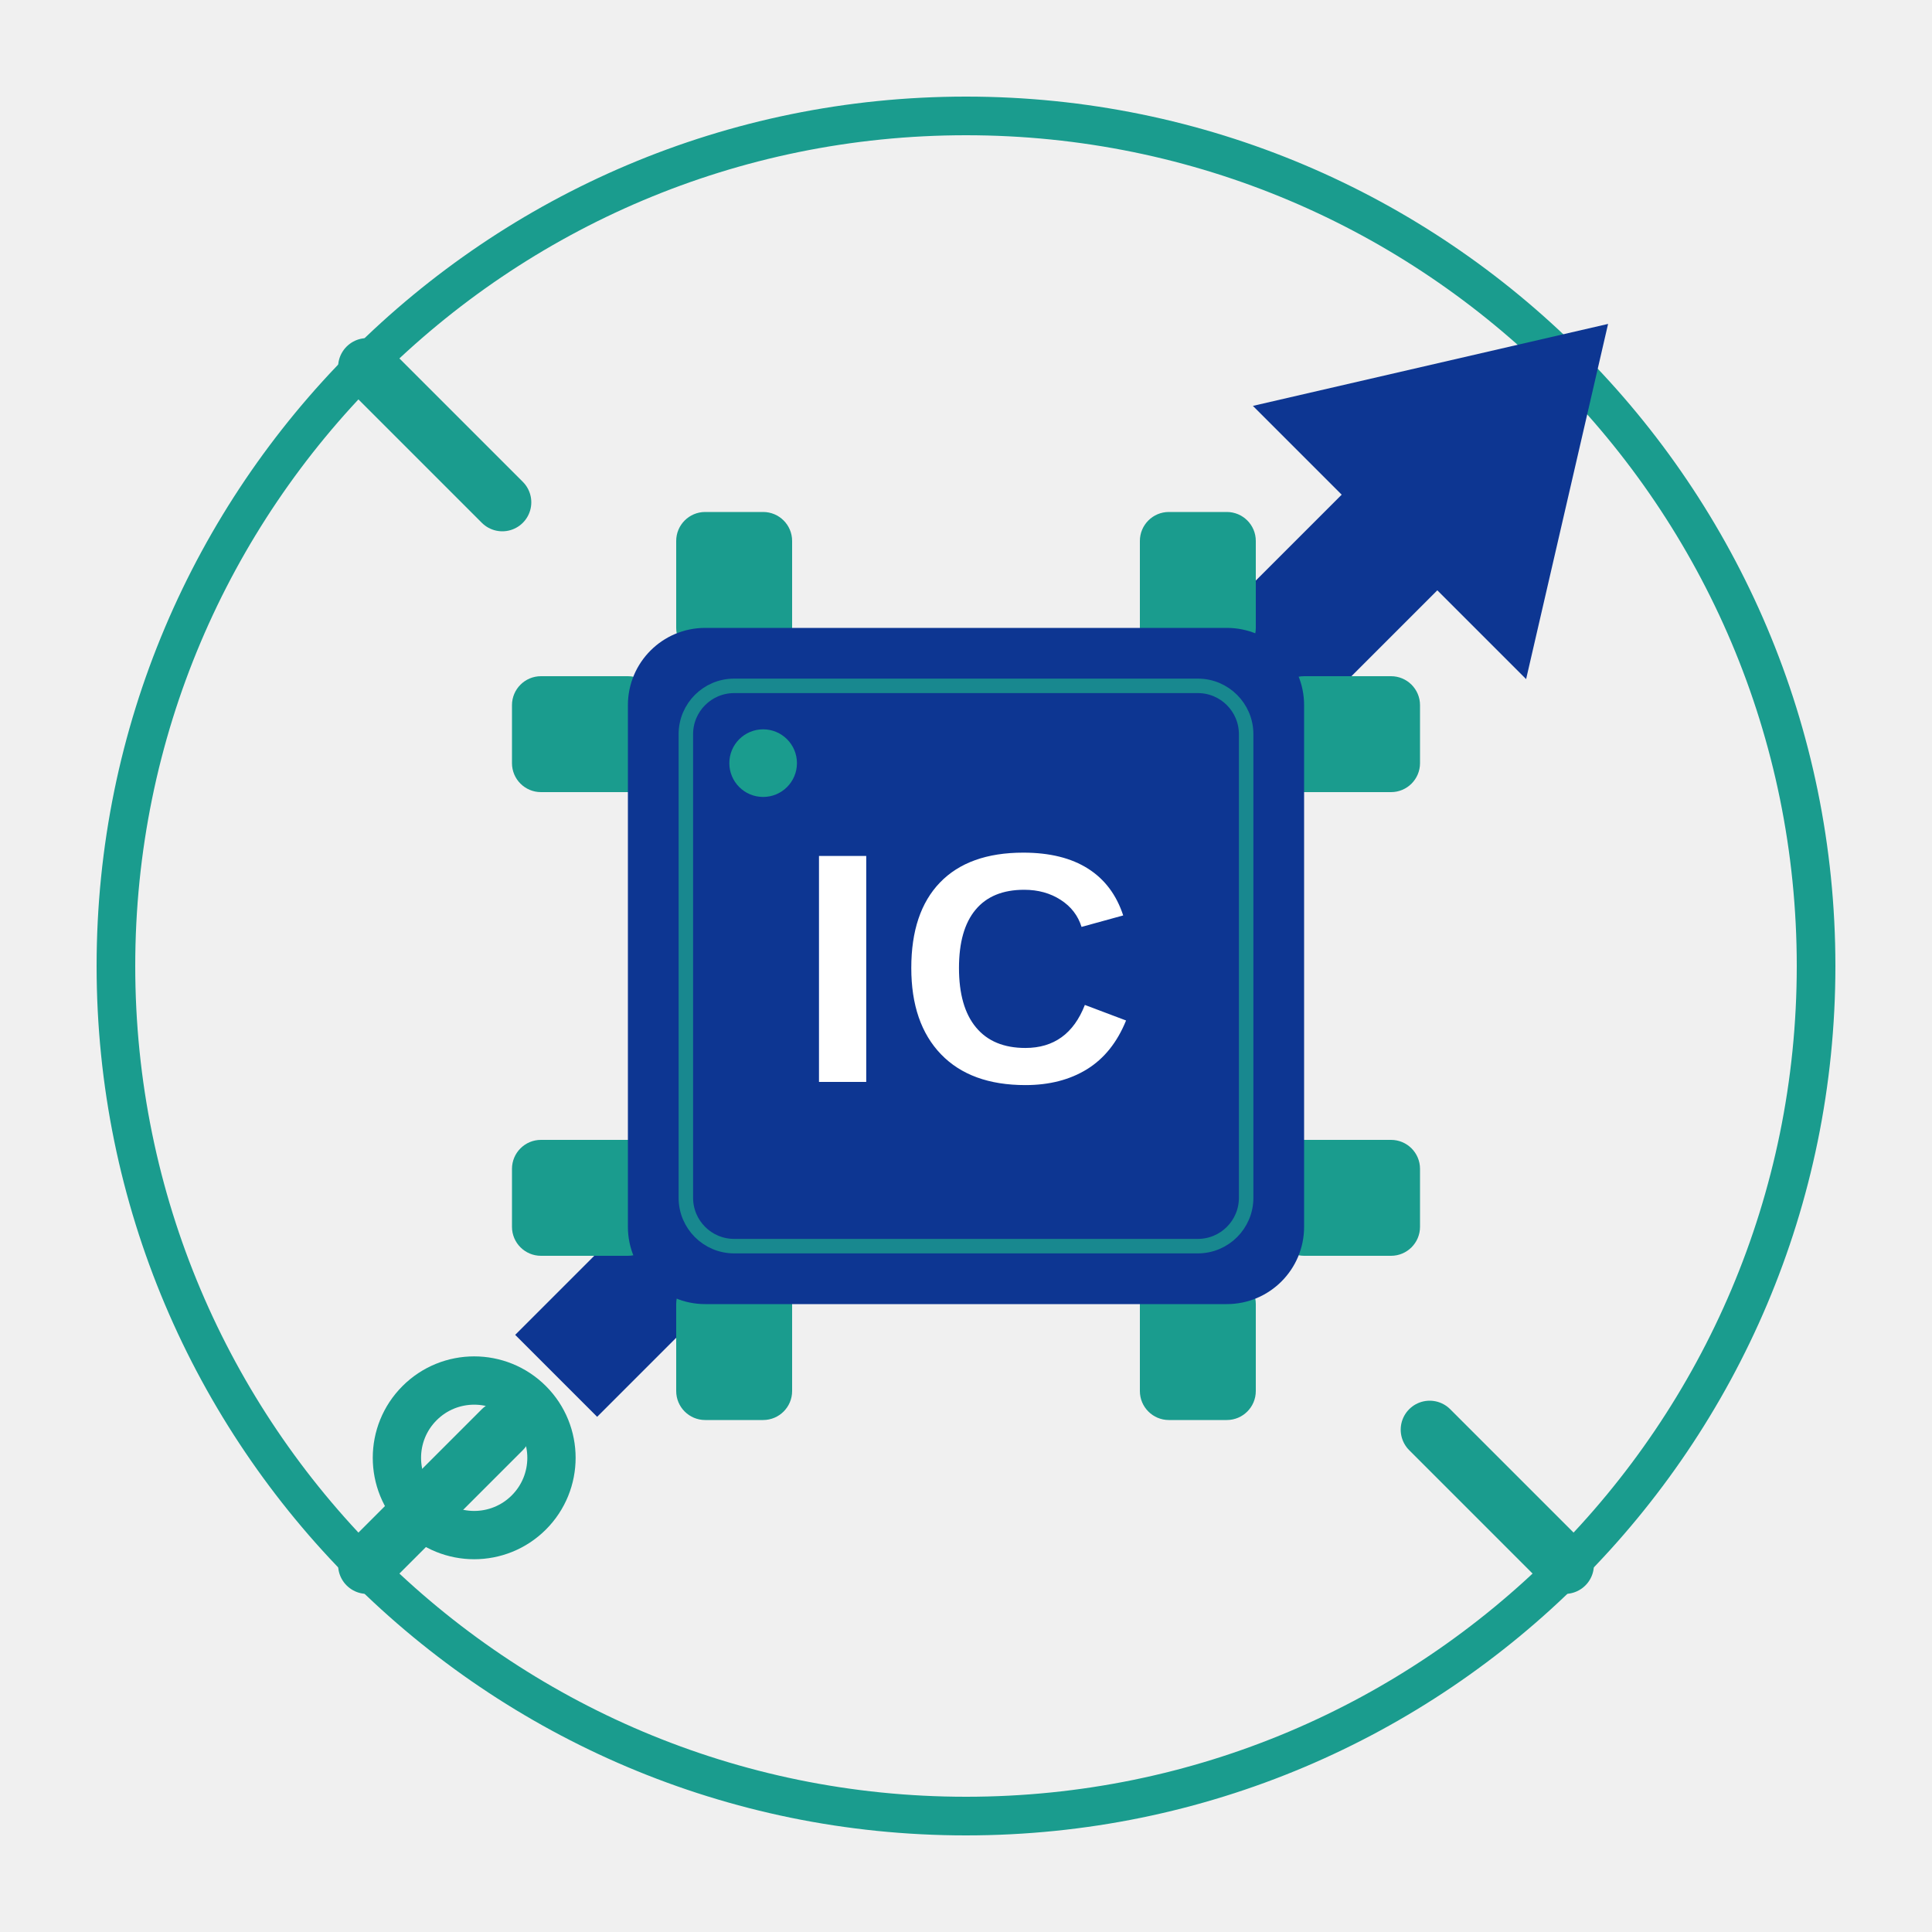
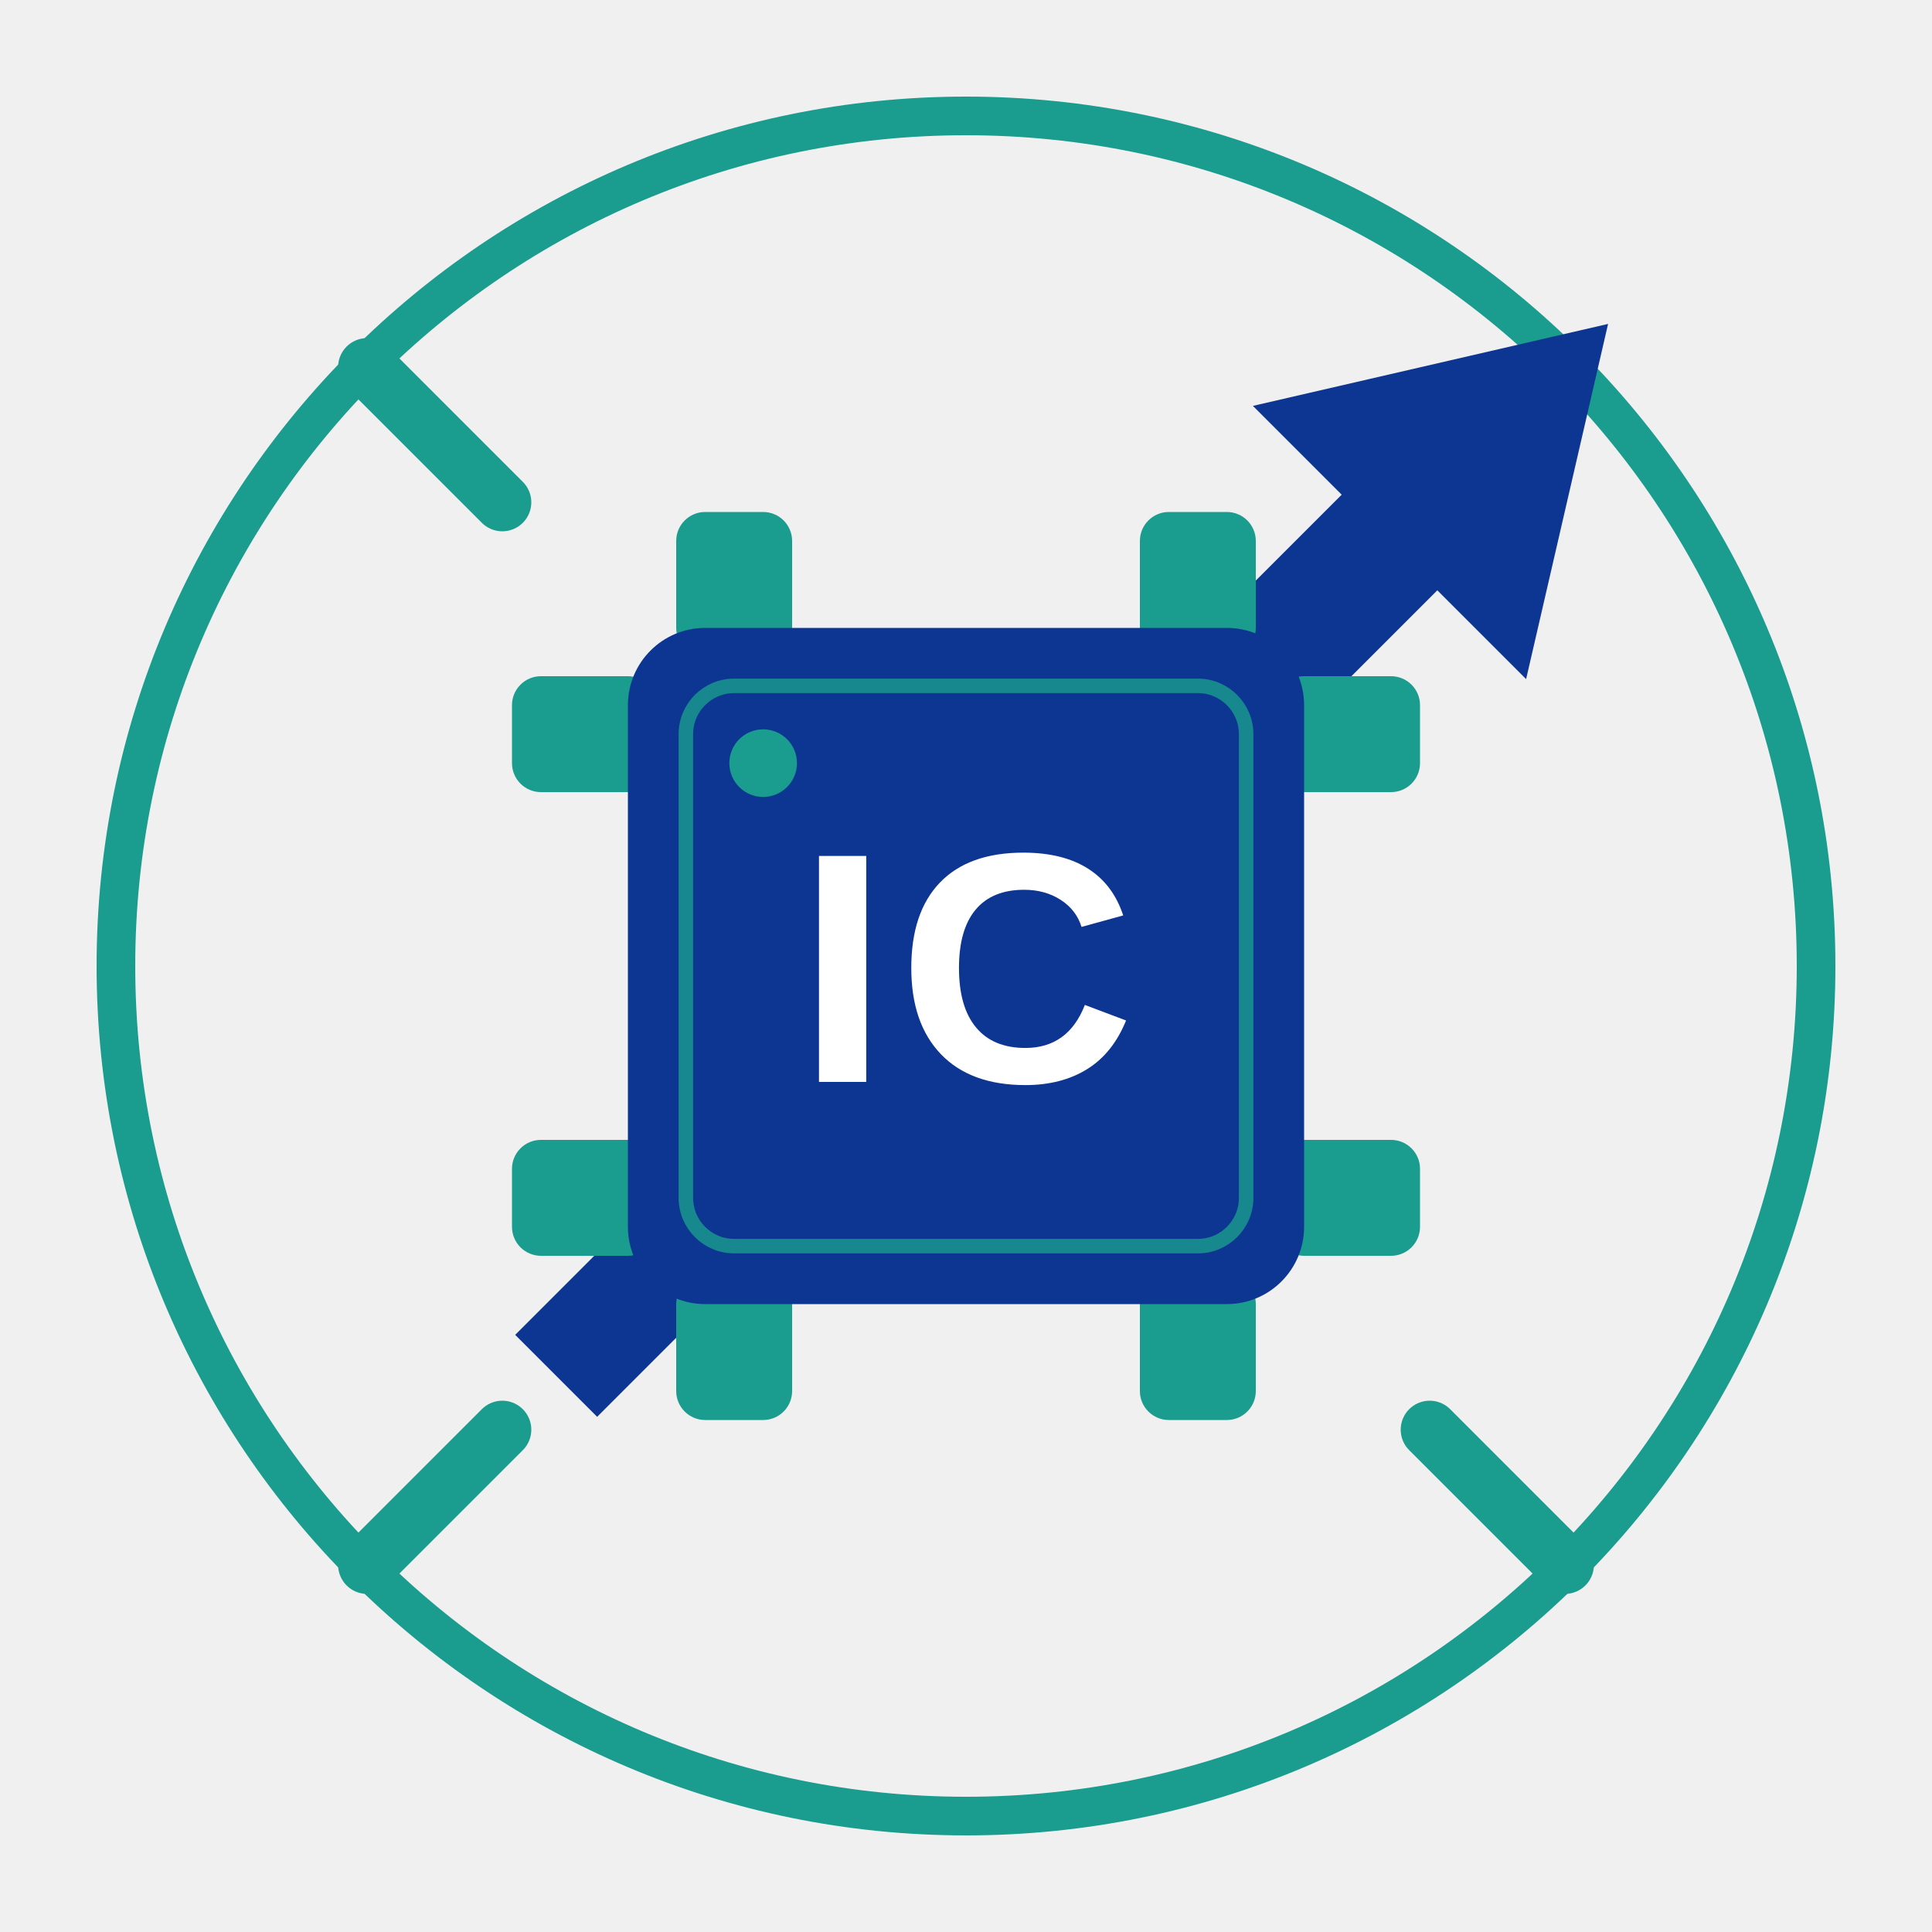
<svg xmlns="http://www.w3.org/2000/svg" viewBox="0 0 200 200" width="400" height="400">
  <defs>
    <style>

      .bg-blue { fill: #0D3692; }

      .stroke-blue { stroke: #0D3692; }

      .bg-teal { fill: #1A9C8E; }

      .stroke-teal { stroke: #1A9C8E; }

    </style>
  </defs>
  <circle cx="100" cy="100" r="88" fill="none" class="stroke-teal" stroke-width="4" />
  <line x1="38" y1="38" x2="52" y2="52" class="stroke-teal" stroke-width="6" stroke-linecap="round" />
  <line x1="162" y1="38" x2="148" y2="52" class="stroke-teal" stroke-width="6" stroke-linecap="round" />
  <line x1="162" y1="162" x2="148" y2="148" class="stroke-teal" stroke-width="6" stroke-linecap="round" />
  <line x1="38" y1="162" x2="52" y2="148" class="stroke-teal" stroke-width="6" stroke-linecap="round" />
  <polygon points="100,6 120,38 107,38 107,65 93,65 93,38 80,38" class="bg-blue" transform="rotate(45,100,100)" />
  <line x1="100" y1="135" x2="100" y2="160" class="stroke-blue" stroke-width="12" transform="rotate(45,100,100)" />
-   <circle cx="100" cy="172" r="8" fill="none" class="stroke-teal" stroke-width="5" transform="rotate(45,100,100)" />
  <g class="bg-teal">
    <rect x="70" y="53" width="12" height="15" rx="3" />
    <rect x="118" y="53" width="12" height="15" rx="3" />
    <rect x="70" y="132" width="12" height="15" rx="3" />
    <rect x="118" y="132" width="12" height="15" rx="3" />
    <rect x="53" y="70" width="15" height="12" rx="3" />
    <rect x="53" y="118" width="15" height="12" rx="3" />
    <rect x="132" y="70" width="15" height="12" rx="3" />
    <rect x="132" y="118" width="15" height="12" rx="3" />
  </g>
  <rect x="65" y="65" width="70" height="70" class="bg-blue" rx="8" />
  <rect x="71" y="71" width="58" height="58" fill="none" class="stroke-teal" stroke-width="1.5" rx="5" opacity="0.8" />
  <circle cx="79" cy="79" r="3.5" class="bg-teal" />
  <text x="100" y="112" font-family="Arial, Helvetica, sans-serif" font-weight="900" font-size="34" fill="#ffffff" text-anchor="middle" letter-spacing="1">IC</text>
</svg>
